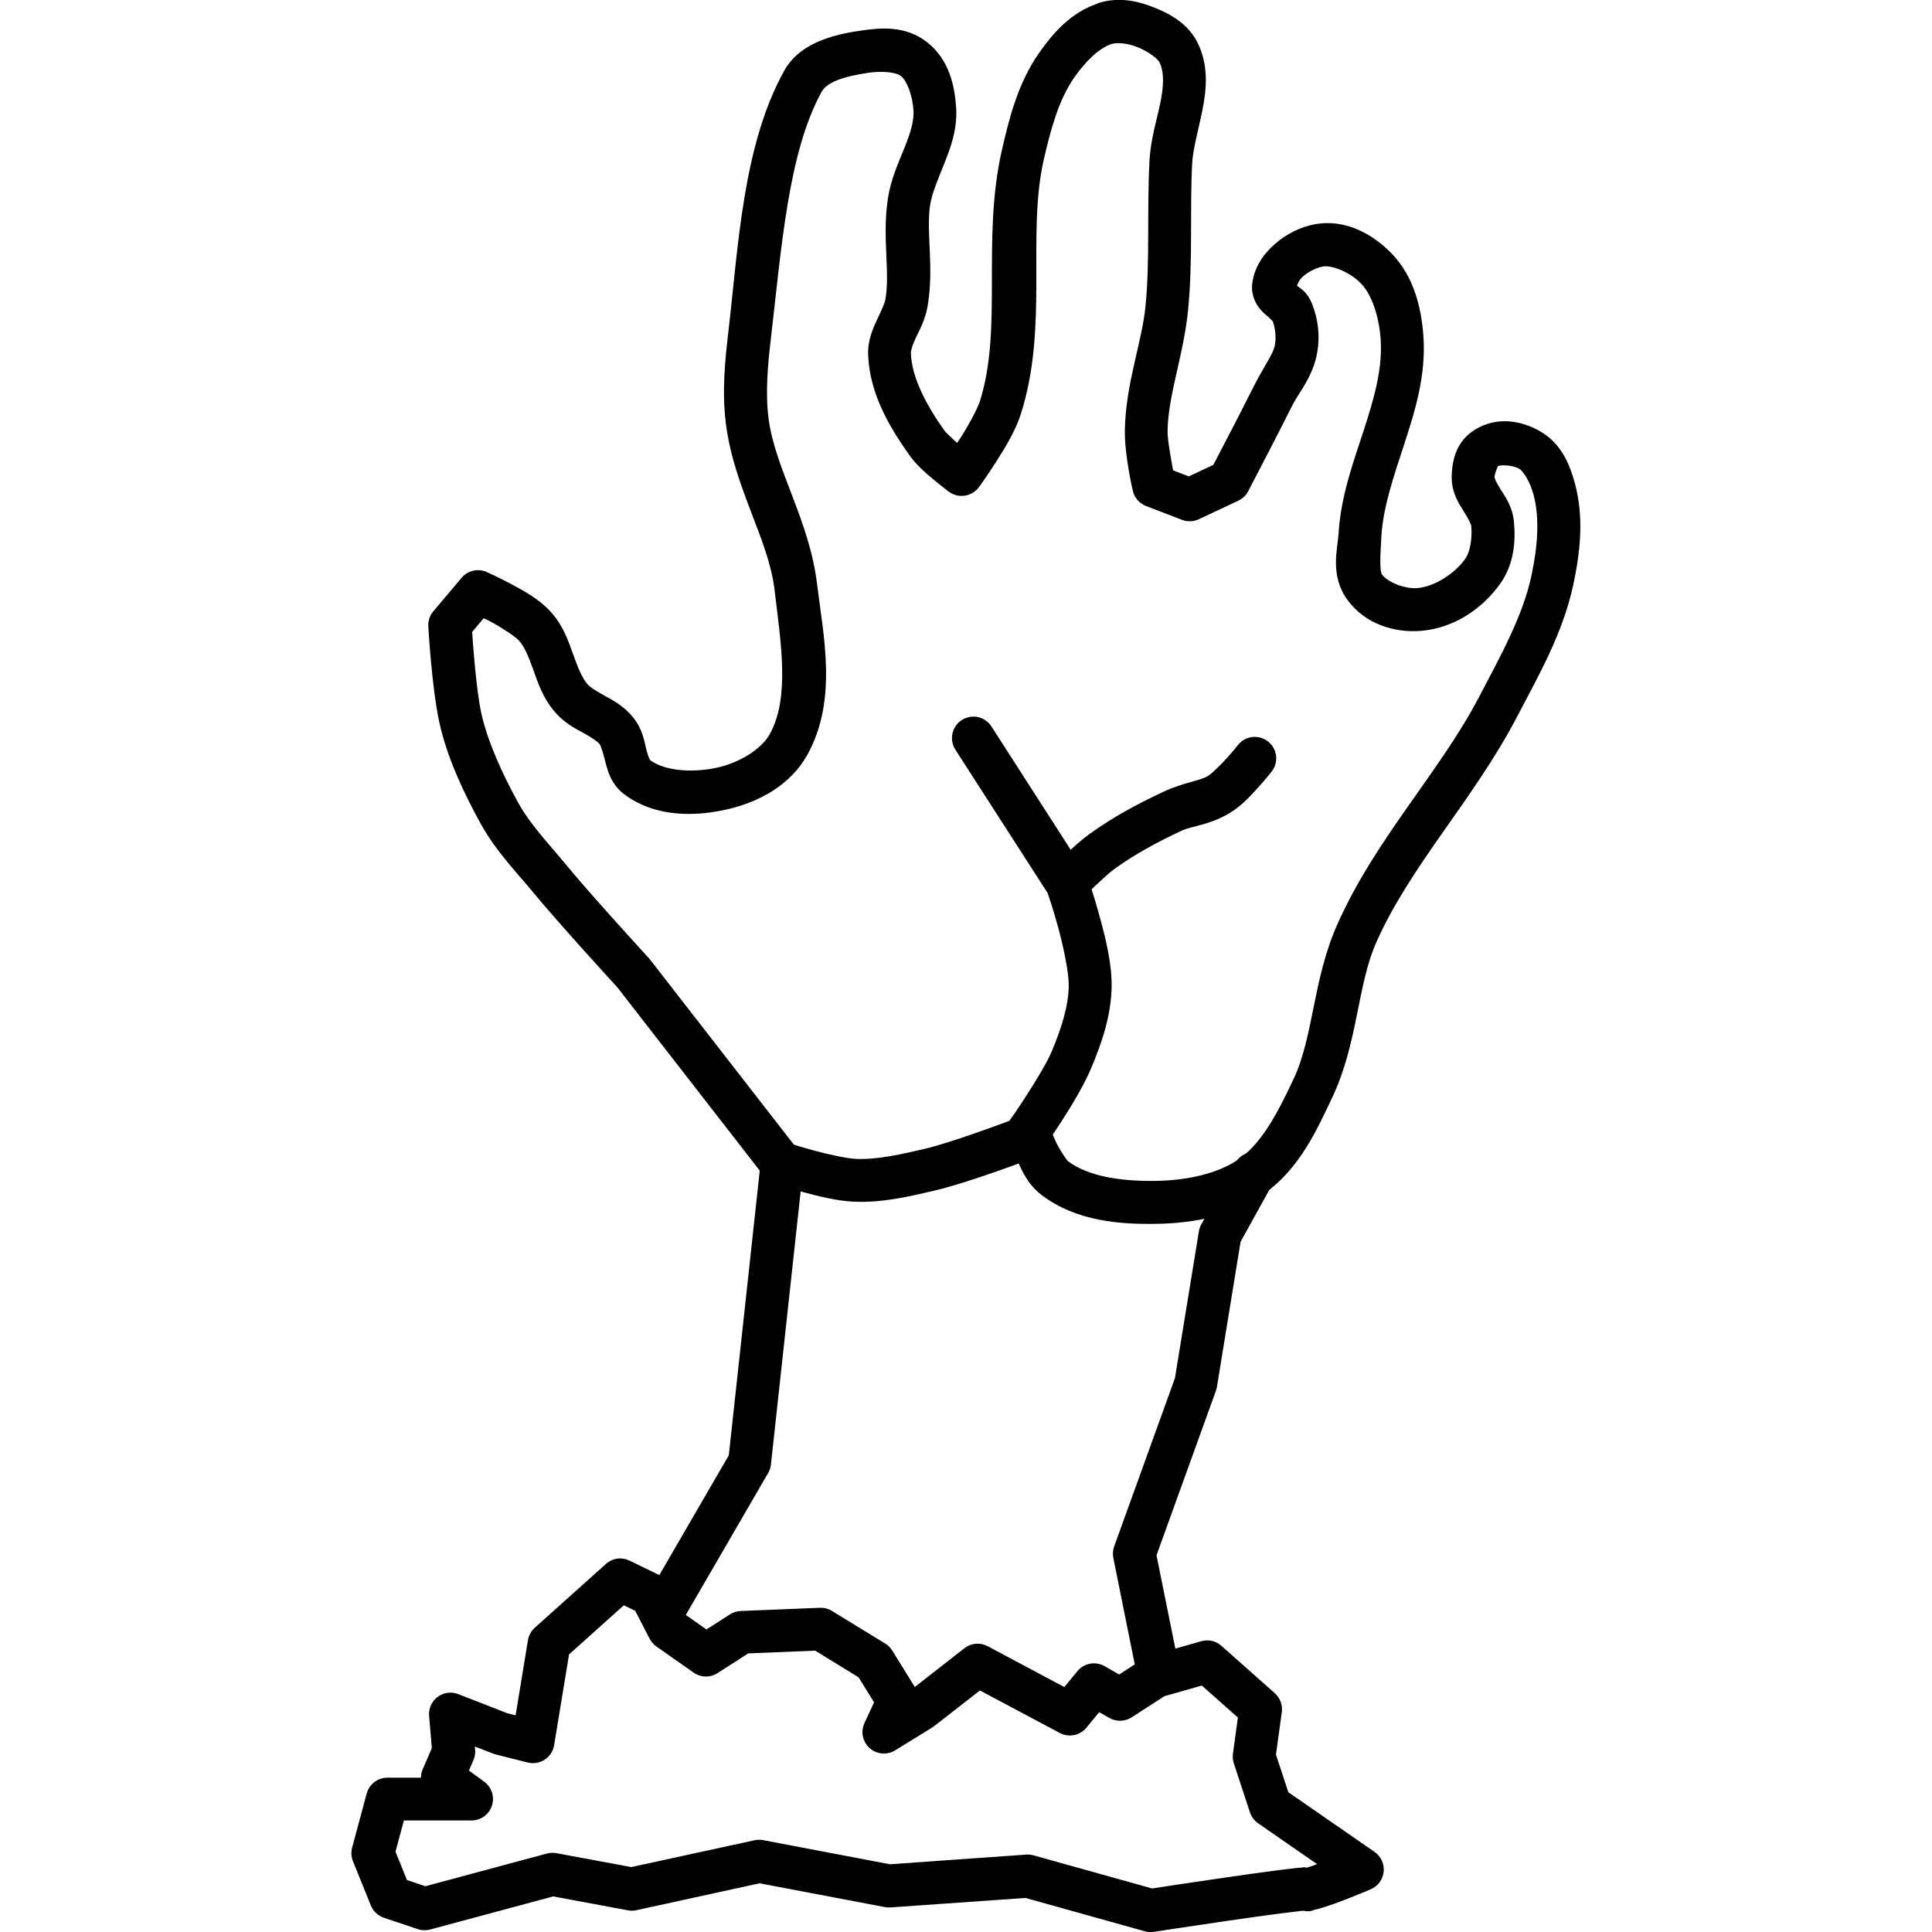
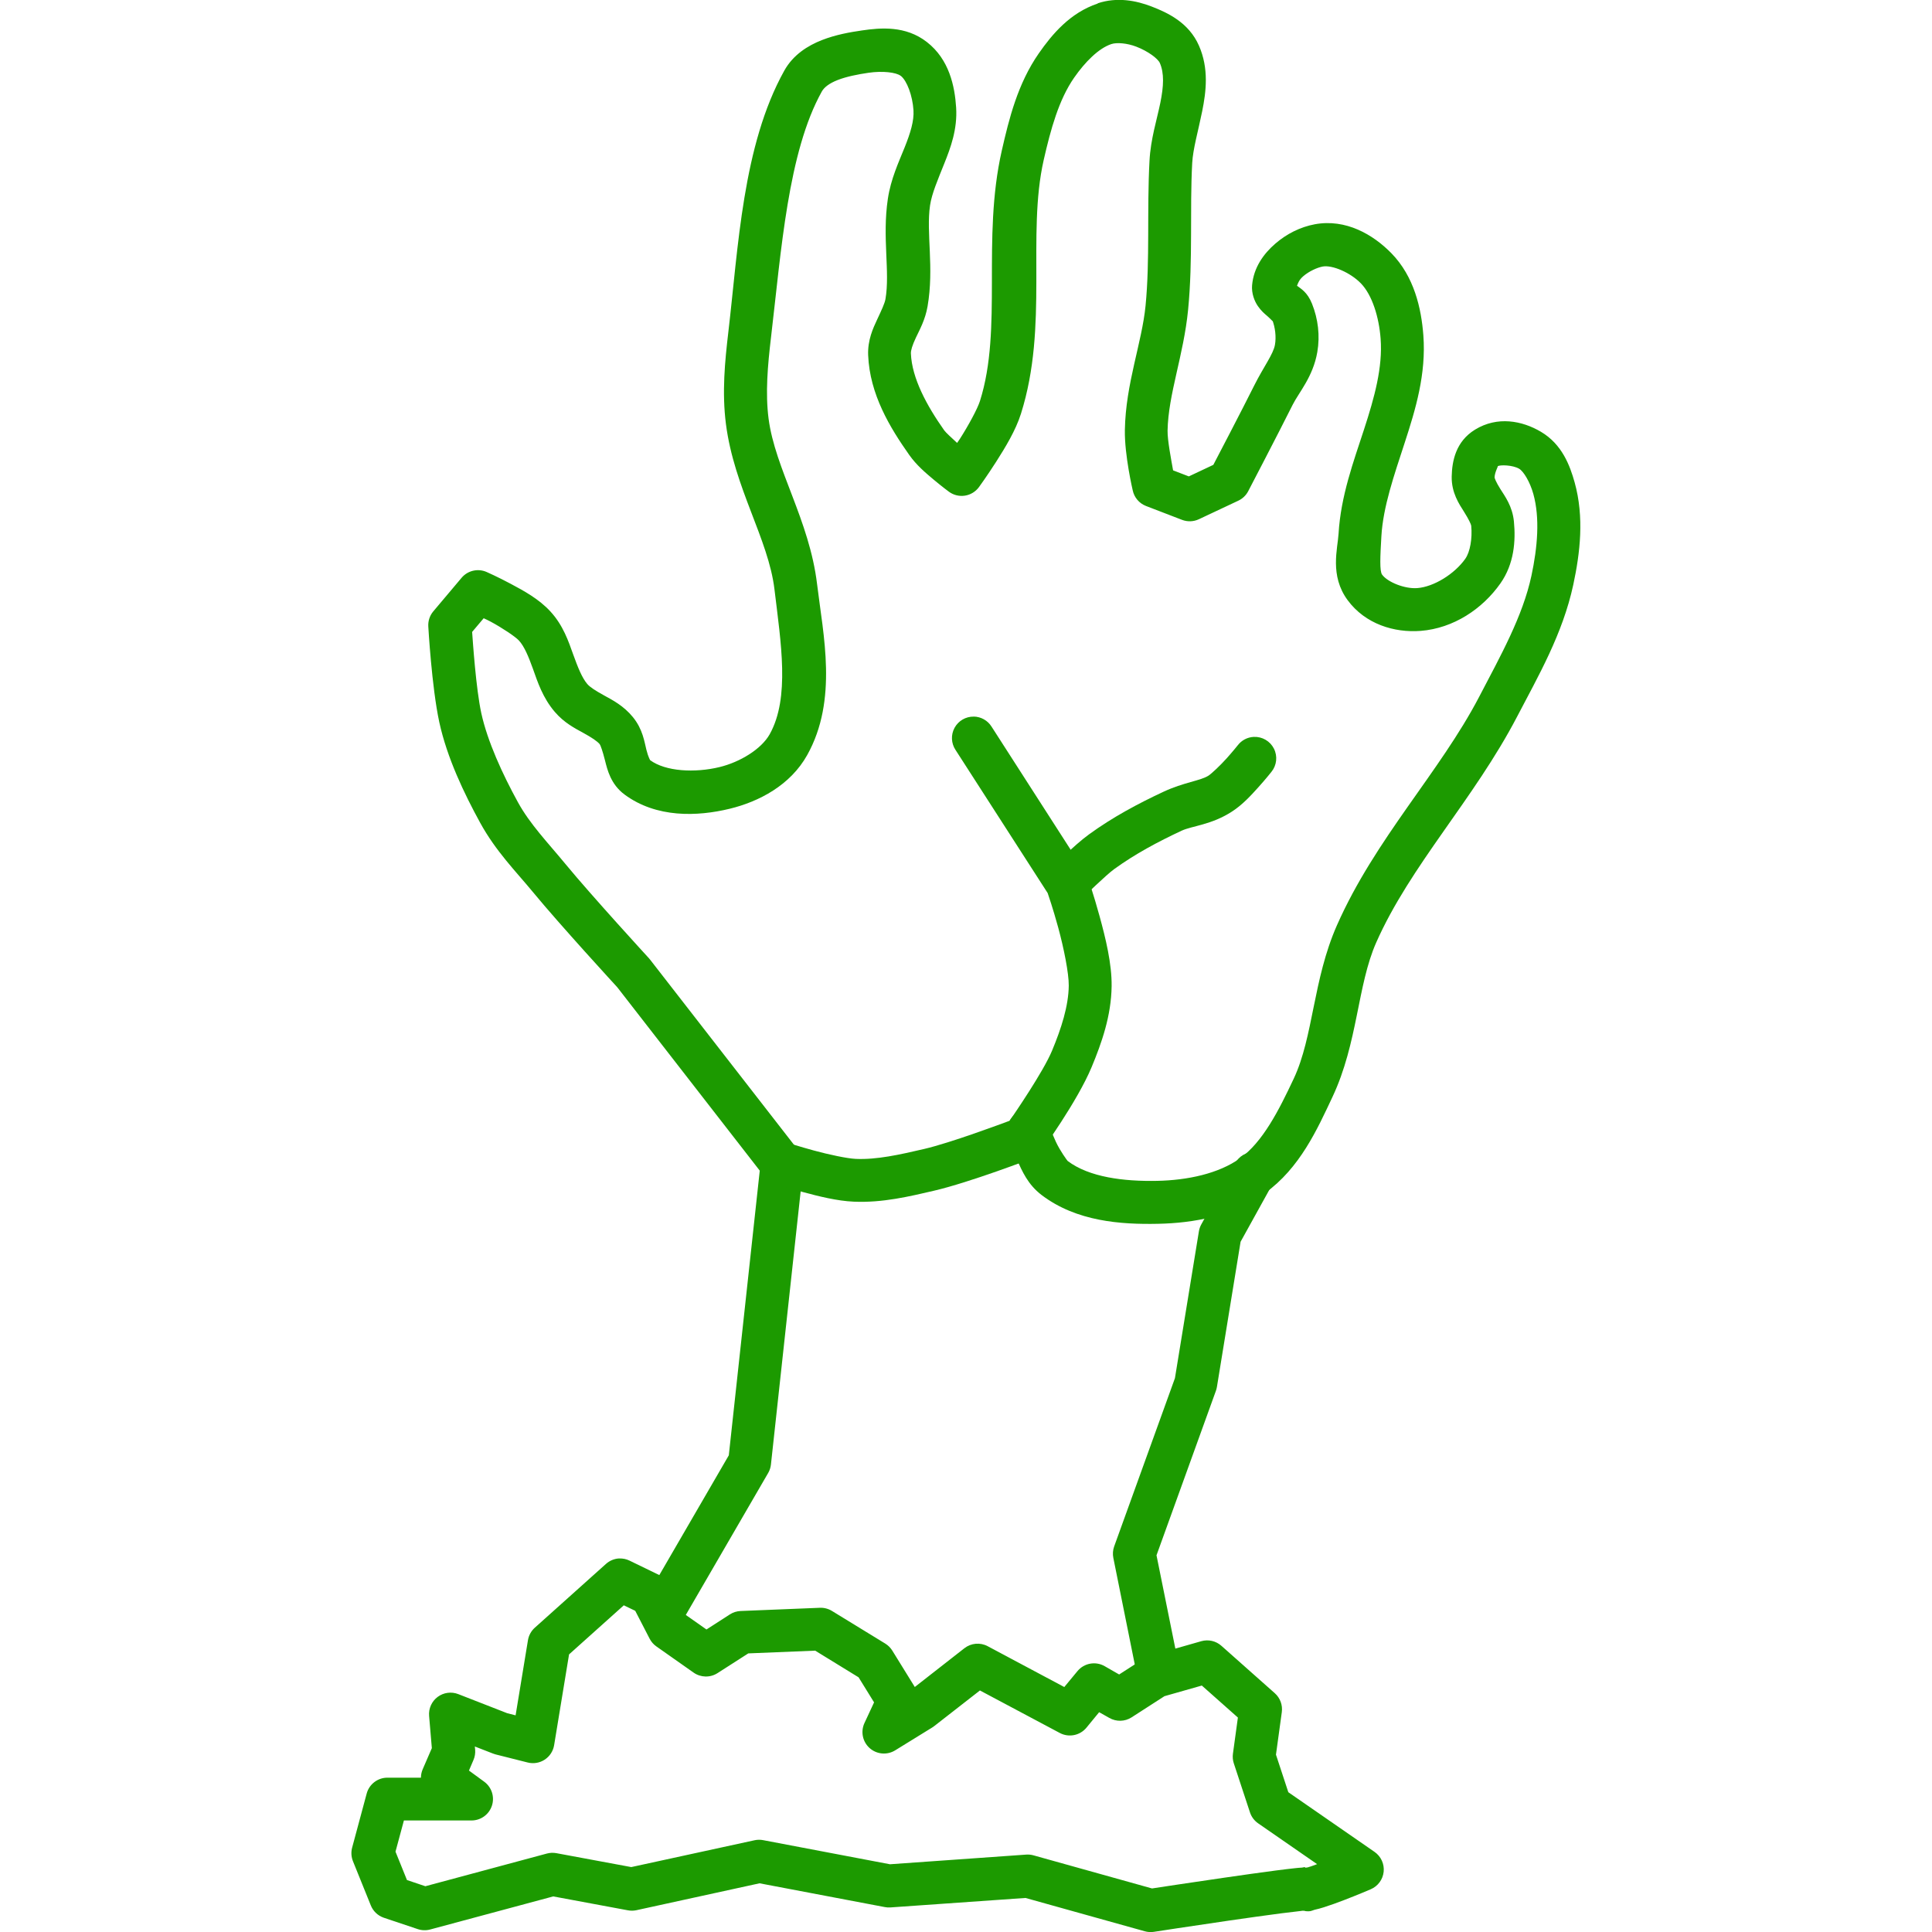
<svg xmlns="http://www.w3.org/2000/svg" viewBox="0 0 48 48" version="1.1" x="0px" y="0px">
  <g transform="translate(0,-1004.362)">
-     <path style="color:#000000;font-style:normal;font-variant:normal;font-weight:normal;font-stretch:normal;font-size:medium;line-height:normal;font-family:sans-serif;text-indent:0;text-align:start;text-decoration:none;text-decoration-line:none;text-decoration-style:solid;text-decoration-color:#000000;letter-spacing:normal;word-spacing:normal;text-transform:none;direction:ltr;block-progression:tb;writing-mode:lr-tb;baseline-shift:baseline;text-anchor:start;white-space:normal;clip-rule:nonzero;display:inline;overflow:visible;visibility:visible;opacity:1;isolation:auto;mix-blend-mode:normal;color-interpolation:sRGB;color-interpolation-filters:linearRGB;solid-color:#000000;solid-opacity:1;fill:#000000;fill-opacity:1;fill-rule:evenodd;stroke:none;stroke-width:1.065;stroke-linecap:round;stroke-linejoin:round;stroke-miterlimit:4;stroke-dasharray:none;stroke-dashoffset:0;stroke-opacity:1;color-rendering:auto;image-rendering:auto;shape-rendering:auto;text-rendering:auto;enable-background:accumulate" d="m 31.151,1032.983 a 0.533,0.533 0 0 0 -0.465,0.281 l -0.838,1.514 a 0.533,0.533 0 0 0 -0.061,0.172 l -0.596,3.652 -1.51,4.181 a 0.533,0.533 0 0 0 -0.02,0.287 l 0.58,2.882 a 0.533,0.533 0 0 0 1.045,-0.211 l -0.553,-2.738 1.476,-4.087 a 0.533,0.533 0 0 0 0.025,-0.096 l 0.588,-3.607 0.793,-1.433 a 0.533,0.533 0 0 0 -0.467,-0.797 z" />
-     <path style="color:#000000;font-style:normal;font-variant:normal;font-weight:normal;font-stretch:normal;font-size:medium;line-height:normal;font-family:sans-serif;text-indent:0;text-align:start;text-decoration:none;text-decoration-line:none;text-decoration-style:solid;text-decoration-color:#000000;letter-spacing:normal;word-spacing:normal;text-transform:none;direction:ltr;block-progression:tb;writing-mode:lr-tb;baseline-shift:baseline;text-anchor:start;white-space:normal;clip-rule:nonzero;display:inline;overflow:visible;visibility:visible;opacity:1;isolation:auto;mix-blend-mode:normal;color-interpolation:sRGB;color-interpolation-filters:linearRGB;solid-color:#000000;solid-opacity:1;fill:#000000;fill-opacity:1;fill-rule:evenodd;stroke:none;stroke-width:1.065;stroke-linecap:round;stroke-linejoin:round;stroke-miterlimit:4;stroke-dasharray:none;stroke-dashoffset:0;stroke-opacity:1;color-rendering:auto;image-rendering:auto;shape-rendering:auto;text-rendering:auto;enable-background:accumulate" d="m 27.273,1004.45 c -0.686,0.228 -1.134,0.764 -1.463,1.236 -0.527,0.757 -0.741,1.629 -0.92,2.414 -0.504,2.213 0.028,4.418 -0.543,6.224 -0.062,0.197 -0.289,0.613 -0.496,0.937 -0.038,0.06 -0.037,0.052 -0.072,0.105 -0.134,-0.122 -0.285,-0.262 -0.32,-0.312 -0.437,-0.619 -0.803,-1.296 -0.828,-1.91 -0.003,-0.076 0.034,-0.201 0.125,-0.395 0.091,-0.193 0.231,-0.44 0.289,-0.775 0.167,-0.967 -0.039,-1.825 0.062,-2.511 0.044,-0.295 0.195,-0.641 0.353,-1.037 0.159,-0.396 0.329,-0.855 0.295,-1.392 -0.034,-0.531 -0.171,-1.195 -0.726,-1.627 -0.529,-0.413 -1.155,-0.356 -1.611,-0.289 -0.297,0.043 -0.649,0.104 -0.998,0.24 -0.349,0.137 -0.714,0.363 -0.935,0.76 -1.036,1.86 -1.142,4.391 -1.39,6.497 -0.085,0.722 -0.161,1.493 -0.059,2.285 0.205,1.584 1.055,2.855 1.205,4.101 0.16,1.332 0.388,2.694 -0.117,3.601 -0.207,0.371 -0.737,0.694 -1.248,0.818 -0.61,0.148 -1.341,0.112 -1.726,-0.174 0.006,0 -0.039,-0.053 -0.09,-0.254 -0.051,-0.2 -0.088,-0.51 -0.336,-0.814 -0.231,-0.283 -0.508,-0.424 -0.717,-0.539 -0.209,-0.115 -0.35,-0.205 -0.416,-0.283 -0.13,-0.152 -0.233,-0.409 -0.35,-0.734 -0.117,-0.326 -0.248,-0.723 -0.568,-1.07 -0.286,-0.31 -0.659,-0.512 -0.984,-0.685 -0.325,-0.174 -0.601,-0.295 -0.601,-0.295 a 0.533,0.533 0 0 0 -0.619,0.144 l -0.703,0.834 a 0.533,0.533 0 0 0 -0.125,0.377 c 0,0 0.084,1.503 0.273,2.377 0.193,0.886 0.614,1.767 1.017,2.502 0.389,0.708 0.886,1.206 1.301,1.709 0.688,0.835 2.08,2.348 2.095,2.365 9e-5,10e-5 0.012,0.014 0.012,0.014 l 3.537,4.552 -0.769,7.073 -2.113,3.642 a 0.533,0.533 0 0 0 0.922,0.535 l 2.17,-3.74 a 0.533,0.533 0 0 0 0.068,-0.211 l 0.805,-7.397 a 0.533,0.533 0 0 0 -0.109,-0.385 l -3.697,-4.757 a 0.533,0.533 0 0 0 -0.027,-0.033 c 0,0 -1.426,-1.554 -2.07,-2.336 -0.454,-0.551 -0.887,-0.995 -1.189,-1.545 -0.379,-0.69 -0.756,-1.508 -0.91,-2.215 -0.132,-0.608 -0.21,-1.778 -0.227,-2.015 l 0.287,-0.34 c 0.077,0.038 0.079,0.034 0.172,0.084 0.284,0.152 0.616,0.374 0.703,0.469 0.131,0.142 0.235,0.387 0.35,0.707 0.114,0.32 0.239,0.712 0.541,1.066 0.235,0.275 0.507,0.412 0.713,0.525 0.205,0.113 0.342,0.203 0.404,0.279 0.019,0.023 0.072,0.168 0.131,0.402 0.059,0.234 0.142,0.593 0.486,0.848 0.79,0.585 1.807,0.549 2.613,0.353 0.728,-0.177 1.507,-0.584 1.926,-1.336 0.765,-1.374 0.396,-2.978 0.244,-4.245 -0.191,-1.589 -1.043,-2.863 -1.205,-4.111 -0.082,-0.633 -0.023,-1.318 0.061,-2.023 0.255,-2.158 0.421,-4.595 1.262,-6.105 0.057,-0.102 0.18,-0.201 0.394,-0.285 0.214,-0.084 0.498,-0.141 0.766,-0.18 0.348,-0.051 0.687,-0.011 0.799,0.076 a 0.533,0.533 0 0 0 0.002,0 c 0.153,0.119 0.293,0.492 0.316,0.855 0.017,0.263 -0.075,0.564 -0.221,0.927 -0.146,0.364 -0.342,0.779 -0.416,1.277 -0.143,0.962 0.058,1.812 -0.059,2.488 -0.019,0.108 -0.098,0.276 -0.203,0.5 -0.105,0.224 -0.242,0.518 -0.227,0.892 0.039,0.976 0.544,1.804 1.021,2.48 0.179,0.254 0.409,0.448 0.611,0.617 0.202,0.169 0.375,0.297 0.375,0.297 a 0.533,0.533 0 0 0 0.746,-0.115 c 0,0 0.201,-0.275 0.428,-0.631 0.227,-0.356 0.483,-0.774 0.615,-1.191 0.692,-2.19 0.14,-4.433 0.566,-6.308 0.174,-0.763 0.376,-1.497 0.756,-2.043 0.273,-0.392 0.61,-0.73 0.924,-0.834 0.137,-0.045 0.392,-0.023 0.619,0.064 0.293,0.113 0.537,0.296 0.586,0.406 0.11,0.252 0.097,0.572 0.012,0.99 -0.085,0.418 -0.241,0.901 -0.269,1.441 -0.067,1.249 0.014,2.455 -0.098,3.599 -0.09,0.923 -0.494,1.929 -0.514,3.089 -0.011,0.623 0.195,1.498 0.195,1.498 a 0.533,0.533 0 0 0 0.33,0.389 l 0.894,0.344 a 0.533,0.533 0 0 0 0.418,-0.014 l 0.98,-0.461 a 0.533,0.533 0 0 0 0.246,-0.234 c 0,0 0.742,-1.422 1.107,-2.152 0.152,-0.303 0.505,-0.693 0.611,-1.306 0.071,-0.41 0.019,-0.825 -0.131,-1.201 -0.114,-0.286 -0.274,-0.373 -0.373,-0.447 0.027,-0.071 0.052,-0.148 0.156,-0.238 0.14,-0.121 0.343,-0.214 0.482,-0.24 0.235,-0.043 0.683,0.146 0.947,0.416 0.283,0.29 0.452,0.841 0.492,1.377 0.054,0.711 -0.151,1.453 -0.412,2.254 -0.261,0.801 -0.578,1.653 -0.633,2.593 -0.022,0.369 -0.225,1.038 0.225,1.648 0.439,0.596 1.16,0.815 1.816,0.764 0.815,-0.064 1.533,-0.544 1.98,-1.179 0.343,-0.487 0.382,-1.056 0.336,-1.537 -0.037,-0.383 -0.226,-0.632 -0.338,-0.81 -0.111,-0.177 -0.142,-0.269 -0.143,-0.287 -10e-7,-1e-4 -2e-6,0 0,0 0.005,-0.142 0.106,-0.296 0.074,-0.277 0.064,-0.039 0.375,-0.033 0.537,0.062 0.11,0.065 0.268,0.325 0.352,0.625 0.167,0.599 0.104,1.327 -0.047,2.033 -0.216,1.007 -0.764,1.984 -1.297,3.005 -0.979,1.876 -2.586,3.531 -3.535,5.679 -0.598,1.355 -0.582,2.765 -1.074,3.812 -0.376,0.8 -0.771,1.575 -1.334,1.978 -0.533,0.382 -1.308,0.545 -2.058,0.56 -0.83,0.017 -1.691,-0.09 -2.224,-0.494 -0.004,0 -0.189,-0.25 -0.293,-0.476 -0.104,-0.226 -0.17,-0.424 -0.17,-0.424 a 0.533,0.533 0 1 0 -1.012,0.334 c 0,0 0.083,0.249 0.215,0.535 0.131,0.286 0.269,0.616 0.615,0.879 0.868,0.658 1.97,0.732 2.89,0.713 0.88,-0.018 1.858,-0.19 2.656,-0.762 0.869,-0.623 1.3,-1.587 1.678,-2.39 0.633,-1.347 0.615,-2.77 1.086,-3.835 0.847,-1.916 2.428,-3.556 3.503,-5.617 0.52,-0.997 1.132,-2.052 1.394,-3.275 0.168,-0.784 0.276,-1.674 0.033,-2.543 -0.117,-0.417 -0.312,-0.946 -0.838,-1.256 -0.465,-0.275 -1.08,-0.394 -1.636,-0.053 -0.48,0.295 -0.572,0.781 -0.58,1.168 -0.006,0.401 0.184,0.679 0.305,0.871 0.121,0.192 0.176,0.314 0.18,0.348 0.031,0.318 -0.029,0.653 -0.146,0.82 -0.267,0.379 -0.781,0.698 -1.193,0.73 -0.308,0.024 -0.736,-0.145 -0.875,-0.334 -0.065,-0.088 -0.047,-0.453 -0.018,-0.953 0.043,-0.734 0.312,-1.504 0.58,-2.326 0.268,-0.822 0.535,-1.702 0.463,-2.664 -0.051,-0.679 -0.23,-1.464 -0.793,-2.041 -0.455,-0.466 -1.134,-0.863 -1.904,-0.721 -0.359,0.067 -0.696,0.235 -0.982,0.482 -0.286,0.247 -0.537,0.589 -0.576,1.031 -0.018,0.201 0.059,0.399 0.143,0.519 0.083,0.121 0.166,0.19 0.23,0.244 0.128,0.109 0.16,0.177 0.125,0.09 0.077,0.194 0.104,0.433 0.07,0.627 -0.04,0.234 -0.281,0.545 -0.514,1.01 -0.327,0.654 -0.92,1.788 -1.017,1.974 l -0.609,0.287 -0.391,-0.15 c -0.047,-0.266 -0.141,-0.748 -0.137,-0.986 0.015,-0.9 0.4,-1.876 0.51,-3.003 0.123,-1.26 0.039,-2.483 0.102,-3.646 0.019,-0.353 0.149,-0.796 0.248,-1.287 0.099,-0.49 0.169,-1.062 -0.08,-1.629 -0.251,-0.573 -0.773,-0.817 -1.176,-0.973 -0.384,-0.148 -0.855,-0.241 -1.34,-0.08 z" />
-     <path style="color:#000000;font-style:normal;font-variant:normal;font-weight:normal;font-stretch:normal;font-size:medium;line-height:normal;font-family:sans-serif;text-indent:0;text-align:start;text-decoration:none;text-decoration-line:none;text-decoration-style:solid;text-decoration-color:#000000;letter-spacing:normal;word-spacing:normal;text-transform:none;direction:ltr;block-progression:tb;writing-mode:lr-tb;baseline-shift:baseline;text-anchor:start;white-space:normal;clip-rule:nonzero;display:inline;overflow:visible;visibility:visible;opacity:1;isolation:auto;mix-blend-mode:normal;color-interpolation:sRGB;color-interpolation-filters:linearRGB;solid-color:#000000;solid-opacity:1;fill:#000000;fill-opacity:1;fill-rule:evenodd;stroke:none;stroke-width:1.065;stroke-linecap:round;stroke-linejoin:round;stroke-miterlimit:4;stroke-dasharray:none;stroke-dashoffset:0;stroke-opacity:1;color-rendering:auto;image-rendering:auto;shape-rendering:auto;text-rendering:auto;enable-background:accumulate" d="m 24.191,1022.166 a 0.533,0.533 0 0 0 -0.451,0.828 l 2.289,3.556 c 0.014,0.04 0.131,0.379 0.262,0.857 0.138,0.506 0.265,1.134 0.262,1.443 -0.006,0.508 -0.185,1.062 -0.414,1.613 -0.219,0.528 -0.941,1.577 -1.055,1.744 -0.2,0.074 -1.464,0.547 -2.125,0.701 -0.606,0.141 -1.179,0.27 -1.701,0.246 -0.215,-0.01 -0.671,-0.108 -1.035,-0.207 -0.364,-0.099 -0.652,-0.193 -0.652,-0.193 a 0.533,0.533 0 1 0 -0.334,1.012 c 0,0 0.313,0.104 0.707,0.211 0.394,0.107 0.855,0.222 1.265,0.24 0.72,0.032 1.387,-0.131 1.992,-0.271 0.898,-0.209 2.425,-0.797 2.425,-0.797 a 0.533,0.533 0 0 0 0.246,-0.191 c 0,0 0.893,-1.227 1.25,-2.086 0.248,-0.597 0.487,-1.272 0.496,-2.01 0.007,-0.555 -0.15,-1.193 -0.299,-1.736 -0.148,-0.543 -0.299,-0.975 -0.299,-0.975 a 0.533,0.533 0 0 0 -0.057,-0.113 l -2.328,-3.623 a 0.533,0.533 0 0 0 -0.445,-0.25 z" />
-     <path style="color:#000000;font-style:normal;font-variant:normal;font-weight:normal;font-stretch:normal;font-size:medium;line-height:normal;font-family:sans-serif;text-indent:0;text-align:start;text-decoration:none;text-decoration-line:none;text-decoration-style:solid;text-decoration-color:#000000;letter-spacing:normal;word-spacing:normal;text-transform:none;direction:ltr;block-progression:tb;writing-mode:lr-tb;baseline-shift:baseline;text-anchor:start;white-space:normal;clip-rule:nonzero;display:inline;overflow:visible;visibility:visible;opacity:1;isolation:auto;mix-blend-mode:normal;color-interpolation:sRGB;color-interpolation-filters:linearRGB;solid-color:#000000;solid-opacity:1;fill:#000000;fill-opacity:1;fill-rule:evenodd;stroke:none;stroke-width:1.065;stroke-linecap:round;stroke-linejoin:round;stroke-miterlimit:4;stroke-dasharray:none;stroke-dashoffset:0;stroke-opacity:1;color-rendering:auto;image-rendering:auto;shape-rendering:auto;text-rendering:auto;enable-background:accumulate" d="m 31.147,1022.67 a 0.533,0.533 0 0 0 -0.396,0.209 c 0,0 -0.119,0.15 -0.277,0.326 -0.158,0.176 -0.375,0.379 -0.447,0.426 -0.2,0.13 -0.615,0.166 -1.121,0.402 -0.63,0.294 -1.263,0.632 -1.849,1.058 -0.393,0.286 -0.889,0.803 -0.889,0.803 a 0.533,0.533 0 1 0 0.756,0.75 c 0,0 0.554,-0.542 0.76,-0.691 0.509,-0.369 1.08,-0.676 1.674,-0.953 0.258,-0.12 0.741,-0.144 1.25,-0.475 0.268,-0.174 0.477,-0.406 0.66,-0.609 0.183,-0.203 0.32,-0.377 0.32,-0.377 a 0.533,0.533 0 0 0 -0.439,-0.869 z" />
-     <path style="color:#000000;font-style:normal;font-variant:normal;font-weight:normal;font-stretch:normal;font-size:medium;line-height:normal;font-family:sans-serif;text-indent:0;text-align:start;text-decoration:none;text-decoration-line:none;text-decoration-style:solid;text-decoration-color:#000000;letter-spacing:normal;word-spacing:normal;text-transform:none;direction:ltr;block-progression:tb;writing-mode:lr-tb;baseline-shift:baseline;text-anchor:start;white-space:normal;clip-rule:nonzero;display:inline;overflow:visible;visibility:visible;opacity:1;isolation:auto;mix-blend-mode:normal;color-interpolation:sRGB;color-interpolation-filters:linearRGB;solid-color:#000000;solid-opacity:1;fill:#000000;fill-opacity:1;fill-rule:evenodd;stroke:none;stroke-width:1.065;stroke-linecap:round;stroke-linejoin:round;stroke-miterlimit:4;stroke-dasharray:none;stroke-dashoffset:0;stroke-opacity:1;color-rendering:auto;image-rendering:auto;shape-rendering:auto;text-rendering:auto;enable-background:accumulate" d="m 15.382,1043.081 a 0.533,0.533 0 0 0 -0.328,0.137 l -1.767,1.584 a 0.533,0.533 0 0 0 -0.17,0.31 l -0.307,1.867 -0.209,-0.053 -1.215,-0.474 a 0.533,0.533 0 0 0 -0.725,0.541 l 0.068,0.801 -0.228,0.527 a 0.533,0.533 0 0 0 -0.043,0.207 l -0.834,0 a 0.533,0.533 0 0 0 -0.514,0.395 l -0.361,1.342 a 0.533,0.533 0 0 0 0.02,0.338 l 0.443,1.097 a 0.533,0.533 0 0 0 0.322,0.307 l 0.844,0.283 a 0.533,0.533 0 0 0 0.309,0.01 l 3.058,-0.822 1.849,0.344 a 0.533,0.533 0 0 0 0.211,0 l 3.066,-0.67 3.107,0.59 a 0.533,0.533 0 0 0 0.137,0.01 l 3.363,-0.236 2.964,0.828 a 0.533,0.533 0 0 0 0.225,0.014 c 0,0 0.922,-0.142 1.863,-0.279 0.471,-0.068 0.947,-0.135 1.31,-0.182 0.182,-0.023 0.336,-0.042 0.443,-0.053 0.054,-0.01 0.096,-0.01 0.117,-0.01 0.021,0 0.066,0.024 -0.086,-0.014 0.232,0.058 0.269,0.011 0.346,-0.01 0.077,-0.016 0.151,-0.038 0.23,-0.062 0.158,-0.05 0.335,-0.114 0.506,-0.18 0.342,-0.131 0.66,-0.268 0.66,-0.268 a 0.533,0.533 0 0 0 0.096,-0.927 l -2.144,-1.484 -0.307,-0.933 0.145,-1.056 a 0.533,0.533 0 0 0 -0.174,-0.471 l -1.326,-1.177 a 0.533,0.533 0 0 0 -0.5,-0.115 l -1.285,0.367 a 0.533,0.533 0 0 0 -0.143,0.065 l -0.613,0.395 -0.361,-0.207 a 0.533,0.533 0 0 0 -0.676,0.125 l -0.326,0.394 -1.904,-1.015 a 0.533,0.533 0 0 0 -0.578,0.051 l -1.232,0.963 -0.559,-0.904 a 0.533,0.533 0 0 0 -0.174,-0.174 l -1.326,-0.812 a 0.533,0.533 0 0 0 -0.301,-0.078 l -1.968,0.08 a 0.533,0.533 0 0 0 -0.266,0.084 l -0.582,0.375 -0.525,-0.369 -0.381,-0.736 a 0.533,0.533 0 0 0 -0.244,-0.236 L 15.64,1043.135 a 0.533,0.533 0 0 0 -0.258,-0.053 z m 0.119,1.166 0.281,0.135 0.359,0.695 a 0.533,0.533 0 0 0 0.168,0.191 l 0.924,0.65 a 0.533,0.533 0 0 0 0.594,0.012 l 0.764,-0.49 1.662,-0.068 1.078,0.662 0.385,0.623 -0.238,0.512 a 0.533,0.533 0 0 0 0.762,0.68 l 0.924,-0.57 a 0.533,0.533 0 0 0 0.047,-0.033 l 1.135,-0.885 1.984,1.056 a 0.533,0.533 0 0 0 0.662,-0.131 l 0.316,-0.385 0.254,0.143 a 0.533,0.533 0 0 0 0.551,-0.014 l 0.818,-0.527 0.928,-0.264 0.896,0.795 -0.123,0.898 a 0.533,0.533 0 0 0 0.021,0.238 l 0.402,1.22 a 0.533,0.533 0 0 0 0.203,0.272 l 1.465,1.014 c -0.049,0.017 -0.11,0.042 -0.15,0.055 -0.06,0.019 -0.111,0.032 -0.133,0.037 -0.022,0 -0.059,-0.036 0.133,0.012 l 0.002,0 c -0.199,-0.051 -0.178,-0.02 -0.228,-0.018 -0.05,0 -0.103,0.01 -0.166,0.014 -0.126,0.013 -0.287,0.033 -0.475,0.057 -0.374,0.048 -0.853,0.117 -1.326,0.185 -0.889,0.129 -1.654,0.246 -1.758,0.262 l -2.943,-0.822 a 0.533,0.533 0 0 0 -0.182,-0.019 l -3.386,0.24 -3.146,-0.598 a 0.533,0.533 0 0 0 -0.211,0 l -3.07,0.668 -1.863,-0.346 a 0.533,0.533 0 0 0 -0.234,0.01 l -3.019,0.812 -0.457,-0.154 -0.285,-0.705 0.209,-0.775 1.681,0 a 0.533,0.533 0 0 0 0.314,-0.963 l -0.379,-0.277 0.111,-0.26 a 0.533,0.533 0 0 0 0.043,-0.258 l -0.008,-0.08 0.447,0.174 a 0.533,0.533 0 0 0 0.062,0.021 l 0.805,0.203 a 0.533,0.533 0 0 0 0.656,-0.43 l 0.371,-2.256 1.363,-1.222 z" />
+     <path style="color:#1c9a00;font-style:normal;font-variant:normal;font-weight:normal;font-stretch:normal;font-size:medium;line-height:normal;font-family:sans-serif;text-indent:0;text-align:start;text-decoration:none;text-decoration-line:none;text-decoration-style:solid;text-decoration-color:#1c9a00;letter-spacing:normal;word-spacing:normal;text-transform:none;direction:ltr;block-progression:tb;writing-mode:lr-tb;baseline-shift:baseline;text-anchor:start;white-space:normal;clip-rule:nonzero;display:inline;overflow:visible;visibility:visible;opacity:1;isolation:auto;mix-blend-mode:normal;color-interpolation:sRGB;color-interpolation-filters:linearRGB;solid-color:#1c9a00;solid-opacity:1;fill:#1c9a00;fill-opacity:1;fill-rule:evenodd;stroke:none;stroke-width:1.065;stroke-linecap:round;stroke-linejoin:round;stroke-miterlimit:4;stroke-dasharray:none;stroke-dashoffset:0;stroke-opacity:1;color-rendering:auto;image-rendering:auto;shape-rendering:auto;text-rendering:auto;enable-background:accumulate" d="m 31.151,1032.983 a 0.533,0.533 0 0 0 -0.465,0.281 l -0.838,1.514 a 0.533,0.533 0 0 0 -0.061,0.172 l -0.596,3.652 -1.51,4.181 a 0.533,0.533 0 0 0 -0.02,0.287 l 0.58,2.882 a 0.533,0.533 0 0 0 1.045,-0.211 l -0.553,-2.738 1.476,-4.087 a 0.533,0.533 0 0 0 0.025,-0.096 l 0.588,-3.607 0.793,-1.433 a 0.533,0.533 0 0 0 -0.467,-0.797 z" />
+     <path style="color:#1c9a00;font-style:normal;font-variant:normal;font-weight:normal;font-stretch:normal;font-size:medium;line-height:normal;font-family:sans-serif;text-indent:0;text-align:start;text-decoration:none;text-decoration-line:none;text-decoration-style:solid;text-decoration-color:#1c9a00;letter-spacing:normal;word-spacing:normal;text-transform:none;direction:ltr;block-progression:tb;writing-mode:lr-tb;baseline-shift:baseline;text-anchor:start;white-space:normal;clip-rule:nonzero;display:inline;overflow:visible;visibility:visible;opacity:1;isolation:auto;mix-blend-mode:normal;color-interpolation:sRGB;color-interpolation-filters:linearRGB;solid-color:#1c9a00;solid-opacity:1;fill:#1c9a00;fill-opacity:1;fill-rule:evenodd;stroke:none;stroke-width:1.065;stroke-linecap:round;stroke-linejoin:round;stroke-miterlimit:4;stroke-dasharray:none;stroke-dashoffset:0;stroke-opacity:1;color-rendering:auto;image-rendering:auto;shape-rendering:auto;text-rendering:auto;enable-background:accumulate" d="m 27.273,1004.45 c -0.686,0.228 -1.134,0.764 -1.463,1.236 -0.527,0.757 -0.741,1.629 -0.92,2.414 -0.504,2.213 0.028,4.418 -0.543,6.224 -0.062,0.197 -0.289,0.613 -0.496,0.937 -0.038,0.06 -0.037,0.052 -0.072,0.105 -0.134,-0.122 -0.285,-0.262 -0.32,-0.312 -0.437,-0.619 -0.803,-1.296 -0.828,-1.91 -0.003,-0.076 0.034,-0.201 0.125,-0.395 0.091,-0.193 0.231,-0.44 0.289,-0.775 0.167,-0.967 -0.039,-1.825 0.062,-2.511 0.044,-0.295 0.195,-0.641 0.353,-1.037 0.159,-0.396 0.329,-0.855 0.295,-1.392 -0.034,-0.531 -0.171,-1.195 -0.726,-1.627 -0.529,-0.413 -1.155,-0.356 -1.611,-0.289 -0.297,0.043 -0.649,0.104 -0.998,0.24 -0.349,0.137 -0.714,0.363 -0.935,0.76 -1.036,1.86 -1.142,4.391 -1.39,6.497 -0.085,0.722 -0.161,1.493 -0.059,2.285 0.205,1.584 1.055,2.855 1.205,4.101 0.16,1.332 0.388,2.694 -0.117,3.601 -0.207,0.371 -0.737,0.694 -1.248,0.818 -0.61,0.148 -1.341,0.112 -1.726,-0.174 0.006,0 -0.039,-0.053 -0.09,-0.254 -0.051,-0.2 -0.088,-0.51 -0.336,-0.814 -0.231,-0.283 -0.508,-0.424 -0.717,-0.539 -0.209,-0.115 -0.35,-0.205 -0.416,-0.283 -0.13,-0.152 -0.233,-0.409 -0.35,-0.734 -0.117,-0.326 -0.248,-0.723 -0.568,-1.07 -0.286,-0.31 -0.659,-0.512 -0.984,-0.685 -0.325,-0.174 -0.601,-0.295 -0.601,-0.295 a 0.533,0.533 0 0 0 -0.619,0.144 l -0.703,0.834 a 0.533,0.533 0 0 0 -0.125,0.377 c 0,0 0.084,1.503 0.273,2.377 0.193,0.886 0.614,1.767 1.017,2.502 0.389,0.708 0.886,1.206 1.301,1.709 0.688,0.835 2.08,2.348 2.095,2.365 9e-5,10e-5 0.012,0.014 0.012,0.014 l 3.537,4.552 -0.769,7.073 -2.113,3.642 a 0.533,0.533 0 0 0 0.922,0.535 l 2.17,-3.74 a 0.533,0.533 0 0 0 0.068,-0.211 l 0.805,-7.397 a 0.533,0.533 0 0 0 -0.109,-0.385 l -3.697,-4.757 a 0.533,0.533 0 0 0 -0.027,-0.033 c 0,0 -1.426,-1.554 -2.07,-2.336 -0.454,-0.551 -0.887,-0.995 -1.189,-1.545 -0.379,-0.69 -0.756,-1.508 -0.91,-2.215 -0.132,-0.608 -0.21,-1.778 -0.227,-2.015 l 0.287,-0.34 c 0.077,0.038 0.079,0.034 0.172,0.084 0.284,0.152 0.616,0.374 0.703,0.469 0.131,0.142 0.235,0.387 0.35,0.707 0.114,0.32 0.239,0.712 0.541,1.066 0.235,0.275 0.507,0.412 0.713,0.525 0.205,0.113 0.342,0.203 0.404,0.279 0.019,0.023 0.072,0.168 0.131,0.402 0.059,0.234 0.142,0.593 0.486,0.848 0.79,0.585 1.807,0.549 2.613,0.353 0.728,-0.177 1.507,-0.584 1.926,-1.336 0.765,-1.374 0.396,-2.978 0.244,-4.245 -0.191,-1.589 -1.043,-2.863 -1.205,-4.111 -0.082,-0.633 -0.023,-1.318 0.061,-2.023 0.255,-2.158 0.421,-4.595 1.262,-6.105 0.057,-0.102 0.18,-0.201 0.394,-0.285 0.214,-0.084 0.498,-0.141 0.766,-0.18 0.348,-0.051 0.687,-0.011 0.799,0.076 a 0.533,0.533 0 0 0 0.002,0 c 0.153,0.119 0.293,0.492 0.316,0.855 0.017,0.263 -0.075,0.564 -0.221,0.927 -0.146,0.364 -0.342,0.779 -0.416,1.277 -0.143,0.962 0.058,1.812 -0.059,2.488 -0.019,0.108 -0.098,0.276 -0.203,0.5 -0.105,0.224 -0.242,0.518 -0.227,0.892 0.039,0.976 0.544,1.804 1.021,2.48 0.179,0.254 0.409,0.448 0.611,0.617 0.202,0.169 0.375,0.297 0.375,0.297 a 0.533,0.533 0 0 0 0.746,-0.115 c 0,0 0.201,-0.275 0.428,-0.631 0.227,-0.356 0.483,-0.774 0.615,-1.191 0.692,-2.19 0.14,-4.433 0.566,-6.308 0.174,-0.763 0.376,-1.497 0.756,-2.043 0.273,-0.392 0.61,-0.73 0.924,-0.834 0.137,-0.045 0.392,-0.023 0.619,0.064 0.293,0.113 0.537,0.296 0.586,0.406 0.11,0.252 0.097,0.572 0.012,0.99 -0.085,0.418 -0.241,0.901 -0.269,1.441 -0.067,1.249 0.014,2.455 -0.098,3.599 -0.09,0.923 -0.494,1.929 -0.514,3.089 -0.011,0.623 0.195,1.498 0.195,1.498 a 0.533,0.533 0 0 0 0.33,0.389 l 0.894,0.344 a 0.533,0.533 0 0 0 0.418,-0.014 l 0.98,-0.461 a 0.533,0.533 0 0 0 0.246,-0.234 c 0,0 0.742,-1.422 1.107,-2.152 0.152,-0.303 0.505,-0.693 0.611,-1.306 0.071,-0.41 0.019,-0.825 -0.131,-1.201 -0.114,-0.286 -0.274,-0.373 -0.373,-0.447 0.027,-0.071 0.052,-0.148 0.156,-0.238 0.14,-0.121 0.343,-0.214 0.482,-0.24 0.235,-0.043 0.683,0.146 0.947,0.416 0.283,0.29 0.452,0.841 0.492,1.377 0.054,0.711 -0.151,1.453 -0.412,2.254 -0.261,0.801 -0.578,1.653 -0.633,2.593 -0.022,0.369 -0.225,1.038 0.225,1.648 0.439,0.596 1.16,0.815 1.816,0.764 0.815,-0.064 1.533,-0.544 1.98,-1.179 0.343,-0.487 0.382,-1.056 0.336,-1.537 -0.037,-0.383 -0.226,-0.632 -0.338,-0.81 -0.111,-0.177 -0.142,-0.269 -0.143,-0.287 -10e-7,-1e-4 -2e-6,0 0,0 0.005,-0.142 0.106,-0.296 0.074,-0.277 0.064,-0.039 0.375,-0.033 0.537,0.062 0.11,0.065 0.268,0.325 0.352,0.625 0.167,0.599 0.104,1.327 -0.047,2.033 -0.216,1.007 -0.764,1.984 -1.297,3.005 -0.979,1.876 -2.586,3.531 -3.535,5.679 -0.598,1.355 -0.582,2.765 -1.074,3.812 -0.376,0.8 -0.771,1.575 -1.334,1.978 -0.533,0.382 -1.308,0.545 -2.058,0.56 -0.83,0.017 -1.691,-0.09 -2.224,-0.494 -0.004,0 -0.189,-0.25 -0.293,-0.476 -0.104,-0.226 -0.17,-0.424 -0.17,-0.424 a 0.533,0.533 0 1 0 -1.012,0.334 c 0,0 0.083,0.249 0.215,0.535 0.131,0.286 0.269,0.616 0.615,0.879 0.868,0.658 1.97,0.732 2.89,0.713 0.88,-0.018 1.858,-0.19 2.656,-0.762 0.869,-0.623 1.3,-1.587 1.678,-2.39 0.633,-1.347 0.615,-2.77 1.086,-3.835 0.847,-1.916 2.428,-3.556 3.503,-5.617 0.52,-0.997 1.132,-2.052 1.394,-3.275 0.168,-0.784 0.276,-1.674 0.033,-2.543 -0.117,-0.417 -0.312,-0.946 -0.838,-1.256 -0.465,-0.275 -1.08,-0.394 -1.636,-0.053 -0.48,0.295 -0.572,0.781 -0.58,1.168 -0.006,0.401 0.184,0.679 0.305,0.871 0.121,0.192 0.176,0.314 0.18,0.348 0.031,0.318 -0.029,0.653 -0.146,0.82 -0.267,0.379 -0.781,0.698 -1.193,0.73 -0.308,0.024 -0.736,-0.145 -0.875,-0.334 -0.065,-0.088 -0.047,-0.453 -0.018,-0.953 0.043,-0.734 0.312,-1.504 0.58,-2.326 0.268,-0.822 0.535,-1.702 0.463,-2.664 -0.051,-0.679 -0.23,-1.464 -0.793,-2.041 -0.455,-0.466 -1.134,-0.863 -1.904,-0.721 -0.359,0.067 -0.696,0.235 -0.982,0.482 -0.286,0.247 -0.537,0.589 -0.576,1.031 -0.018,0.201 0.059,0.399 0.143,0.519 0.083,0.121 0.166,0.19 0.23,0.244 0.128,0.109 0.16,0.177 0.125,0.09 0.077,0.194 0.104,0.433 0.07,0.627 -0.04,0.234 -0.281,0.545 -0.514,1.01 -0.327,0.654 -0.92,1.788 -1.017,1.974 l -0.609,0.287 -0.391,-0.15 c -0.047,-0.266 -0.141,-0.748 -0.137,-0.986 0.015,-0.9 0.4,-1.876 0.51,-3.003 0.123,-1.26 0.039,-2.483 0.102,-3.646 0.019,-0.353 0.149,-0.796 0.248,-1.287 0.099,-0.49 0.169,-1.062 -0.08,-1.629 -0.251,-0.573 -0.773,-0.817 -1.176,-0.973 -0.384,-0.148 -0.855,-0.241 -1.34,-0.08 z" />
+     <path style="color:#1c9a00;font-style:normal;font-variant:normal;font-weight:normal;font-stretch:normal;font-size:medium;line-height:normal;font-family:sans-serif;text-indent:0;text-align:start;text-decoration:none;text-decoration-line:none;text-decoration-style:solid;text-decoration-color:#1c9a00;letter-spacing:normal;word-spacing:normal;text-transform:none;direction:ltr;block-progression:tb;writing-mode:lr-tb;baseline-shift:baseline;text-anchor:start;white-space:normal;clip-rule:nonzero;display:inline;overflow:visible;visibility:visible;opacity:1;isolation:auto;mix-blend-mode:normal;color-interpolation:sRGB;color-interpolation-filters:linearRGB;solid-color:#1c9a00;solid-opacity:1;fill:#1c9a00;fill-opacity:1;fill-rule:evenodd;stroke:none;stroke-width:1.065;stroke-linecap:round;stroke-linejoin:round;stroke-miterlimit:4;stroke-dasharray:none;stroke-dashoffset:0;stroke-opacity:1;color-rendering:auto;image-rendering:auto;shape-rendering:auto;text-rendering:auto;enable-background:accumulate" d="m 24.191,1022.166 a 0.533,0.533 0 0 0 -0.451,0.828 l 2.289,3.556 c 0.014,0.04 0.131,0.379 0.262,0.857 0.138,0.506 0.265,1.134 0.262,1.443 -0.006,0.508 -0.185,1.062 -0.414,1.613 -0.219,0.528 -0.941,1.577 -1.055,1.744 -0.2,0.074 -1.464,0.547 -2.125,0.701 -0.606,0.141 -1.179,0.27 -1.701,0.246 -0.215,-0.01 -0.671,-0.108 -1.035,-0.207 -0.364,-0.099 -0.652,-0.193 -0.652,-0.193 a 0.533,0.533 0 1 0 -0.334,1.012 c 0,0 0.313,0.104 0.707,0.211 0.394,0.107 0.855,0.222 1.265,0.24 0.72,0.032 1.387,-0.131 1.992,-0.271 0.898,-0.209 2.425,-0.797 2.425,-0.797 a 0.533,0.533 0 0 0 0.246,-0.191 c 0,0 0.893,-1.227 1.25,-2.086 0.248,-0.597 0.487,-1.272 0.496,-2.01 0.007,-0.555 -0.15,-1.193 -0.299,-1.736 -0.148,-0.543 -0.299,-0.975 -0.299,-0.975 a 0.533,0.533 0 0 0 -0.057,-0.113 l -2.328,-3.623 a 0.533,0.533 0 0 0 -0.445,-0.25 z" />
+     <path style="color:#1c9a00;font-style:normal;font-variant:normal;font-weight:normal;font-stretch:normal;font-size:medium;line-height:normal;font-family:sans-serif;text-indent:0;text-align:start;text-decoration:none;text-decoration-line:none;text-decoration-style:solid;text-decoration-color:#1c9a00;letter-spacing:normal;word-spacing:normal;text-transform:none;direction:ltr;block-progression:tb;writing-mode:lr-tb;baseline-shift:baseline;text-anchor:start;white-space:normal;clip-rule:nonzero;display:inline;overflow:visible;visibility:visible;opacity:1;isolation:auto;mix-blend-mode:normal;color-interpolation:sRGB;color-interpolation-filters:linearRGB;solid-color:#1c9a00;solid-opacity:1;fill:#1c9a00;fill-opacity:1;fill-rule:evenodd;stroke:none;stroke-width:1.065;stroke-linecap:round;stroke-linejoin:round;stroke-miterlimit:4;stroke-dasharray:none;stroke-dashoffset:0;stroke-opacity:1;color-rendering:auto;image-rendering:auto;shape-rendering:auto;text-rendering:auto;enable-background:accumulate" d="m 31.147,1022.67 a 0.533,0.533 0 0 0 -0.396,0.209 c 0,0 -0.119,0.15 -0.277,0.326 -0.158,0.176 -0.375,0.379 -0.447,0.426 -0.2,0.13 -0.615,0.166 -1.121,0.402 -0.63,0.294 -1.263,0.632 -1.849,1.058 -0.393,0.286 -0.889,0.803 -0.889,0.803 a 0.533,0.533 0 1 0 0.756,0.75 c 0,0 0.554,-0.542 0.76,-0.691 0.509,-0.369 1.08,-0.676 1.674,-0.953 0.258,-0.12 0.741,-0.144 1.25,-0.475 0.268,-0.174 0.477,-0.406 0.66,-0.609 0.183,-0.203 0.32,-0.377 0.32,-0.377 a 0.533,0.533 0 0 0 -0.439,-0.869 z" />
+     <path style="color:#1c9a00;font-style:normal;font-variant:normal;font-weight:normal;font-stretch:normal;font-size:medium;line-height:normal;font-family:sans-serif;text-indent:0;text-align:start;text-decoration:none;text-decoration-line:none;text-decoration-style:solid;text-decoration-color:#1c9a00;letter-spacing:normal;word-spacing:normal;text-transform:none;direction:ltr;block-progression:tb;writing-mode:lr-tb;baseline-shift:baseline;text-anchor:start;white-space:normal;clip-rule:nonzero;display:inline;overflow:visible;visibility:visible;opacity:1;isolation:auto;mix-blend-mode:normal;color-interpolation:sRGB;color-interpolation-filters:linearRGB;solid-color:#1c9a00;solid-opacity:1;fill:#1c9a00;fill-opacity:1;fill-rule:evenodd;stroke:none;stroke-width:1.065;stroke-linecap:round;stroke-linejoin:round;stroke-miterlimit:4;stroke-dasharray:none;stroke-dashoffset:0;stroke-opacity:1;color-rendering:auto;image-rendering:auto;shape-rendering:auto;text-rendering:auto;enable-background:accumulate" d="m 15.382,1043.081 a 0.533,0.533 0 0 0 -0.328,0.137 l -1.767,1.584 a 0.533,0.533 0 0 0 -0.17,0.31 l -0.307,1.867 -0.209,-0.053 -1.215,-0.474 a 0.533,0.533 0 0 0 -0.725,0.541 l 0.068,0.801 -0.228,0.527 a 0.533,0.533 0 0 0 -0.043,0.207 l -0.834,0 a 0.533,0.533 0 0 0 -0.514,0.395 l -0.361,1.342 a 0.533,0.533 0 0 0 0.02,0.338 l 0.443,1.097 a 0.533,0.533 0 0 0 0.322,0.307 l 0.844,0.283 a 0.533,0.533 0 0 0 0.309,0.01 l 3.058,-0.822 1.849,0.344 a 0.533,0.533 0 0 0 0.211,0 l 3.066,-0.67 3.107,0.59 a 0.533,0.533 0 0 0 0.137,0.01 l 3.363,-0.236 2.964,0.828 a 0.533,0.533 0 0 0 0.225,0.014 c 0,0 0.922,-0.142 1.863,-0.279 0.471,-0.068 0.947,-0.135 1.31,-0.182 0.182,-0.023 0.336,-0.042 0.443,-0.053 0.054,-0.01 0.096,-0.01 0.117,-0.01 0.021,0 0.066,0.024 -0.086,-0.014 0.232,0.058 0.269,0.011 0.346,-0.01 0.077,-0.016 0.151,-0.038 0.23,-0.062 0.158,-0.05 0.335,-0.114 0.506,-0.18 0.342,-0.131 0.66,-0.268 0.66,-0.268 a 0.533,0.533 0 0 0 0.096,-0.927 l -2.144,-1.484 -0.307,-0.933 0.145,-1.056 a 0.533,0.533 0 0 0 -0.174,-0.471 l -1.326,-1.177 a 0.533,0.533 0 0 0 -0.5,-0.115 l -1.285,0.367 a 0.533,0.533 0 0 0 -0.143,0.065 l -0.613,0.395 -0.361,-0.207 a 0.533,0.533 0 0 0 -0.676,0.125 l -0.326,0.394 -1.904,-1.015 a 0.533,0.533 0 0 0 -0.578,0.051 l -1.232,0.963 -0.559,-0.904 a 0.533,0.533 0 0 0 -0.174,-0.174 l -1.326,-0.812 a 0.533,0.533 0 0 0 -0.301,-0.078 l -1.968,0.08 a 0.533,0.533 0 0 0 -0.266,0.084 l -0.582,0.375 -0.525,-0.369 -0.381,-0.736 a 0.533,0.533 0 0 0 -0.244,-0.236 L 15.64,1043.135 a 0.533,0.533 0 0 0 -0.258,-0.053 z m 0.119,1.166 0.281,0.135 0.359,0.695 a 0.533,0.533 0 0 0 0.168,0.191 l 0.924,0.65 a 0.533,0.533 0 0 0 0.594,0.012 l 0.764,-0.49 1.662,-0.068 1.078,0.662 0.385,0.623 -0.238,0.512 a 0.533,0.533 0 0 0 0.762,0.68 l 0.924,-0.57 a 0.533,0.533 0 0 0 0.047,-0.033 l 1.135,-0.885 1.984,1.056 a 0.533,0.533 0 0 0 0.662,-0.131 l 0.316,-0.385 0.254,0.143 a 0.533,0.533 0 0 0 0.551,-0.014 l 0.818,-0.527 0.928,-0.264 0.896,0.795 -0.123,0.898 a 0.533,0.533 0 0 0 0.021,0.238 l 0.402,1.22 a 0.533,0.533 0 0 0 0.203,0.272 l 1.465,1.014 c -0.049,0.017 -0.11,0.042 -0.15,0.055 -0.06,0.019 -0.111,0.032 -0.133,0.037 -0.022,0 -0.059,-0.036 0.133,0.012 l 0.002,0 c -0.199,-0.051 -0.178,-0.02 -0.228,-0.018 -0.05,0 -0.103,0.01 -0.166,0.014 -0.126,0.013 -0.287,0.033 -0.475,0.057 -0.374,0.048 -0.853,0.117 -1.326,0.185 -0.889,0.129 -1.654,0.246 -1.758,0.262 l -2.943,-0.822 a 0.533,0.533 0 0 0 -0.182,-0.019 l -3.386,0.24 -3.146,-0.598 a 0.533,0.533 0 0 0 -0.211,0 l -3.07,0.668 -1.863,-0.346 a 0.533,0.533 0 0 0 -0.234,0.01 l -3.019,0.812 -0.457,-0.154 -0.285,-0.705 0.209,-0.775 1.681,0 a 0.533,0.533 0 0 0 0.314,-0.963 l -0.379,-0.277 0.111,-0.26 a 0.533,0.533 0 0 0 0.043,-0.258 l -0.008,-0.08 0.447,0.174 a 0.533,0.533 0 0 0 0.062,0.021 l 0.805,0.203 a 0.533,0.533 0 0 0 0.656,-0.43 l 0.371,-2.256 1.363,-1.222 z" />
  </g>
</svg>
